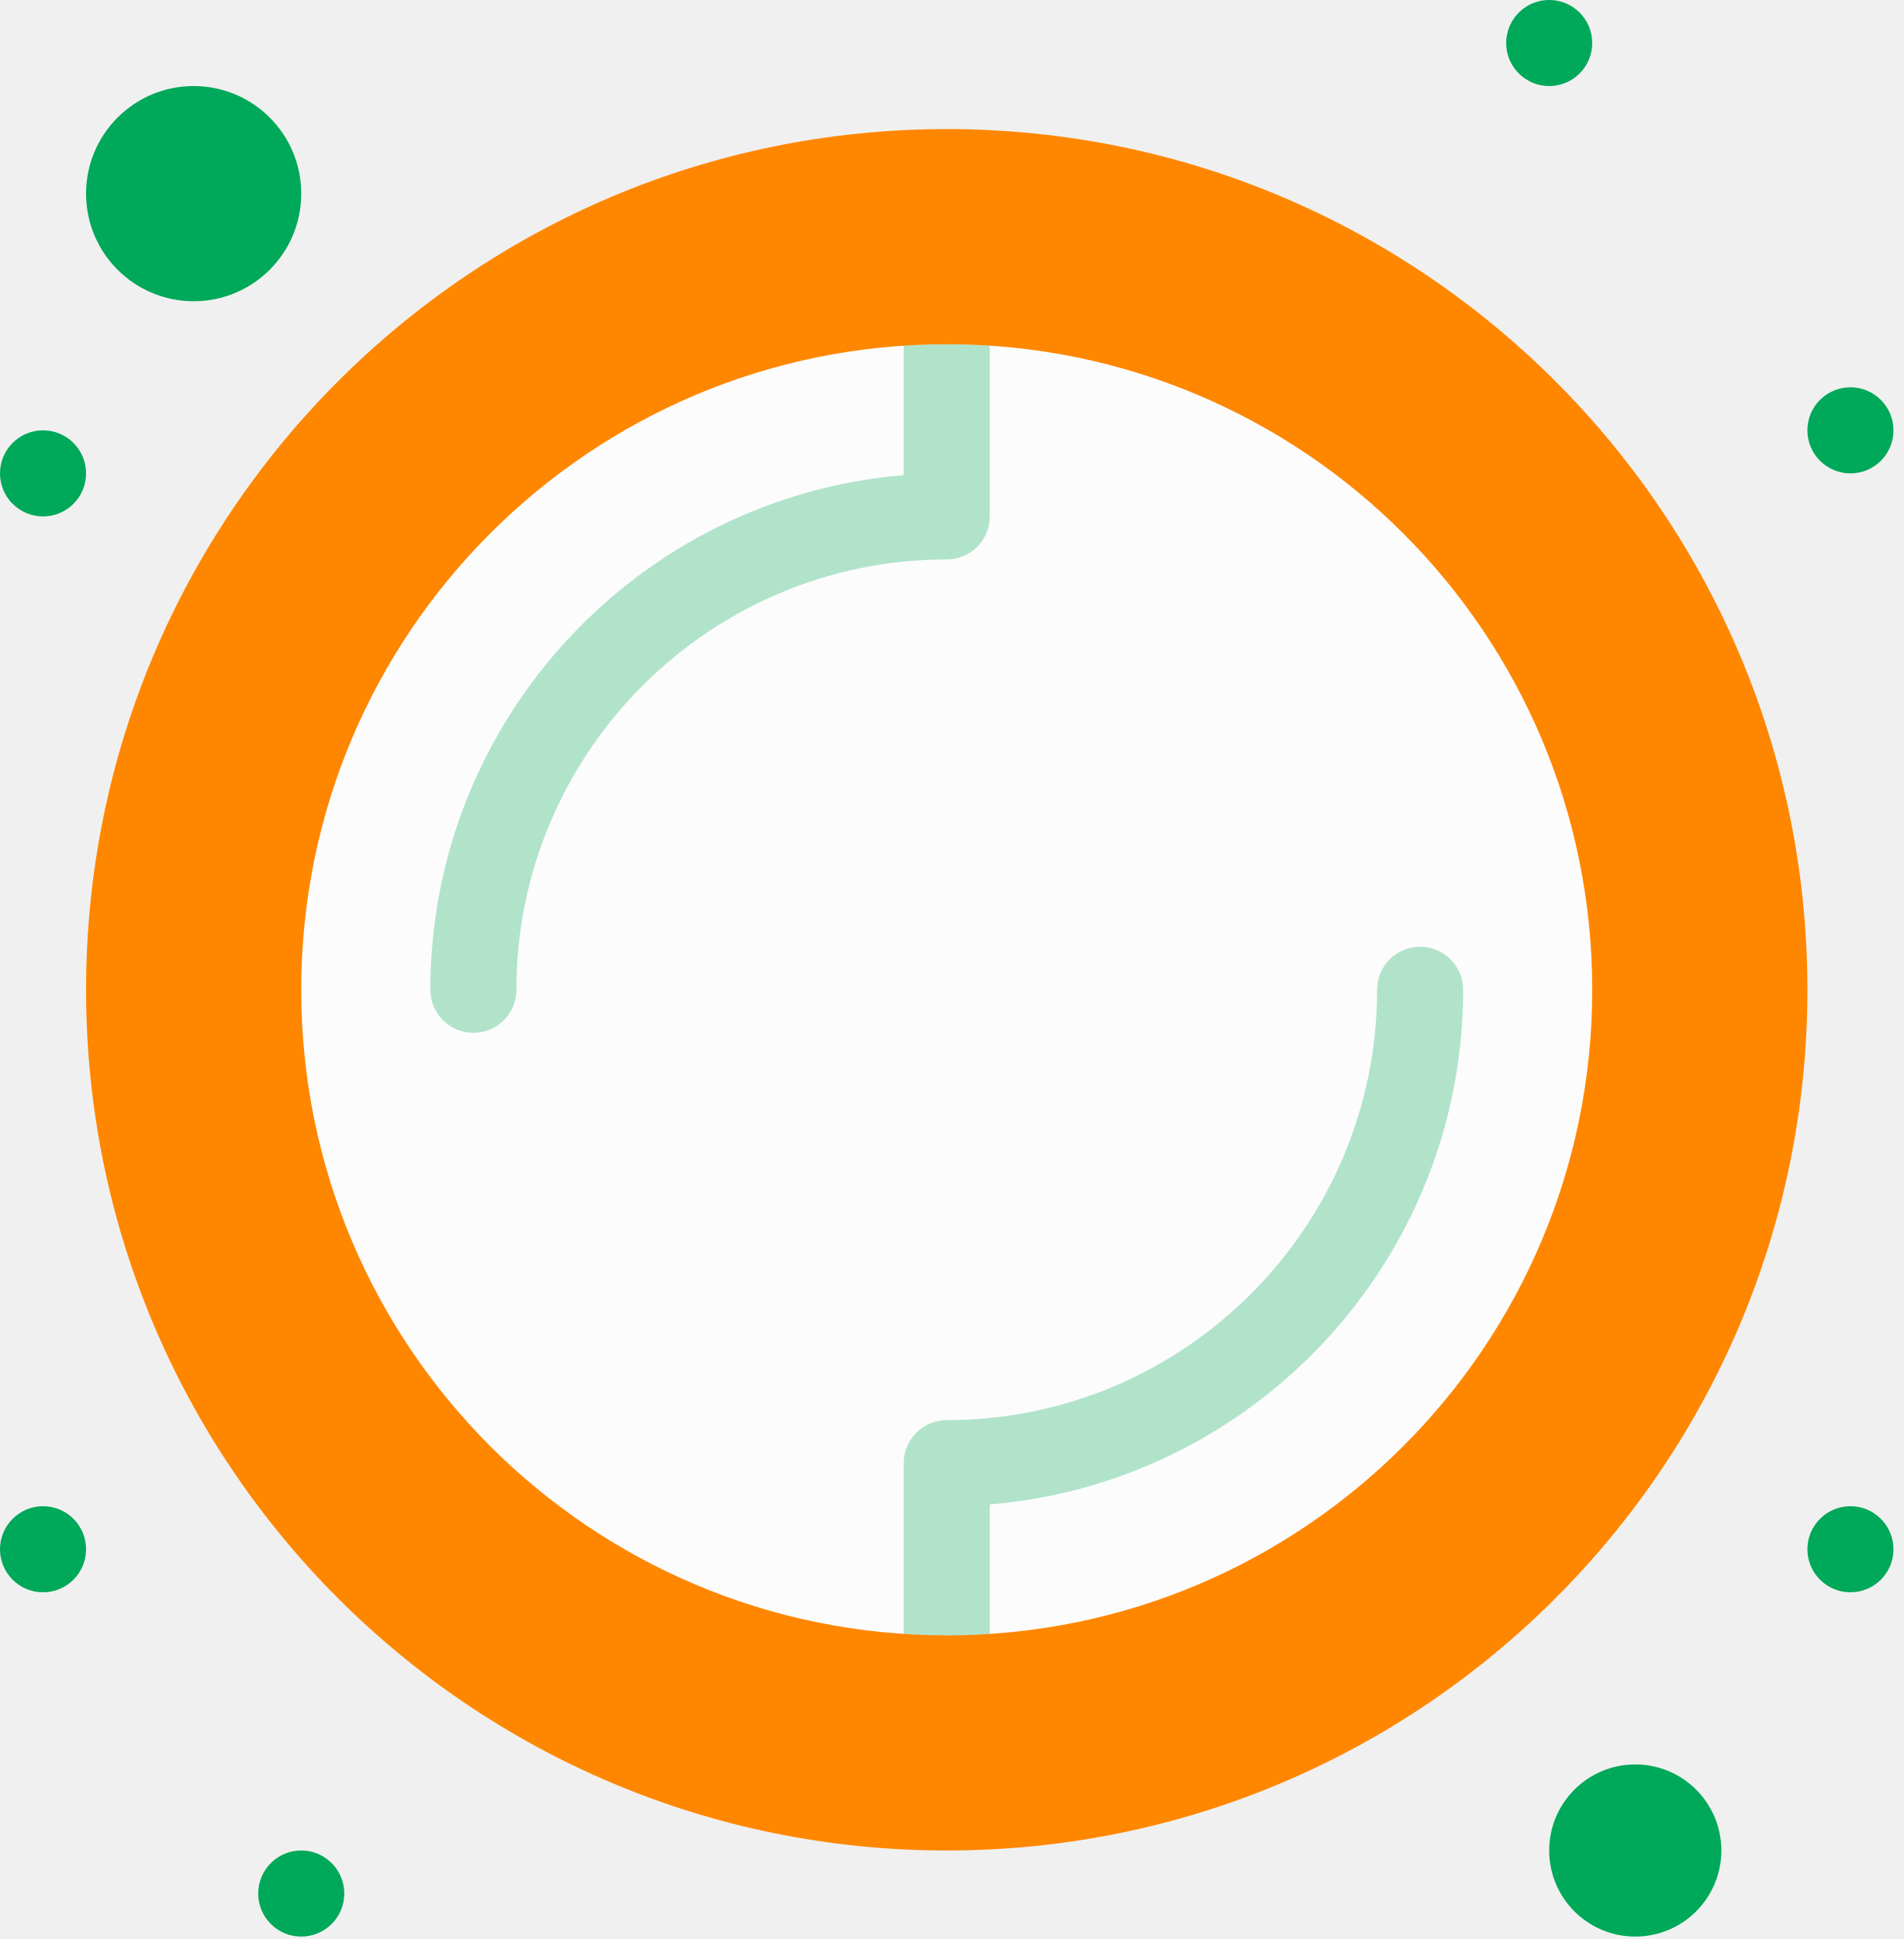
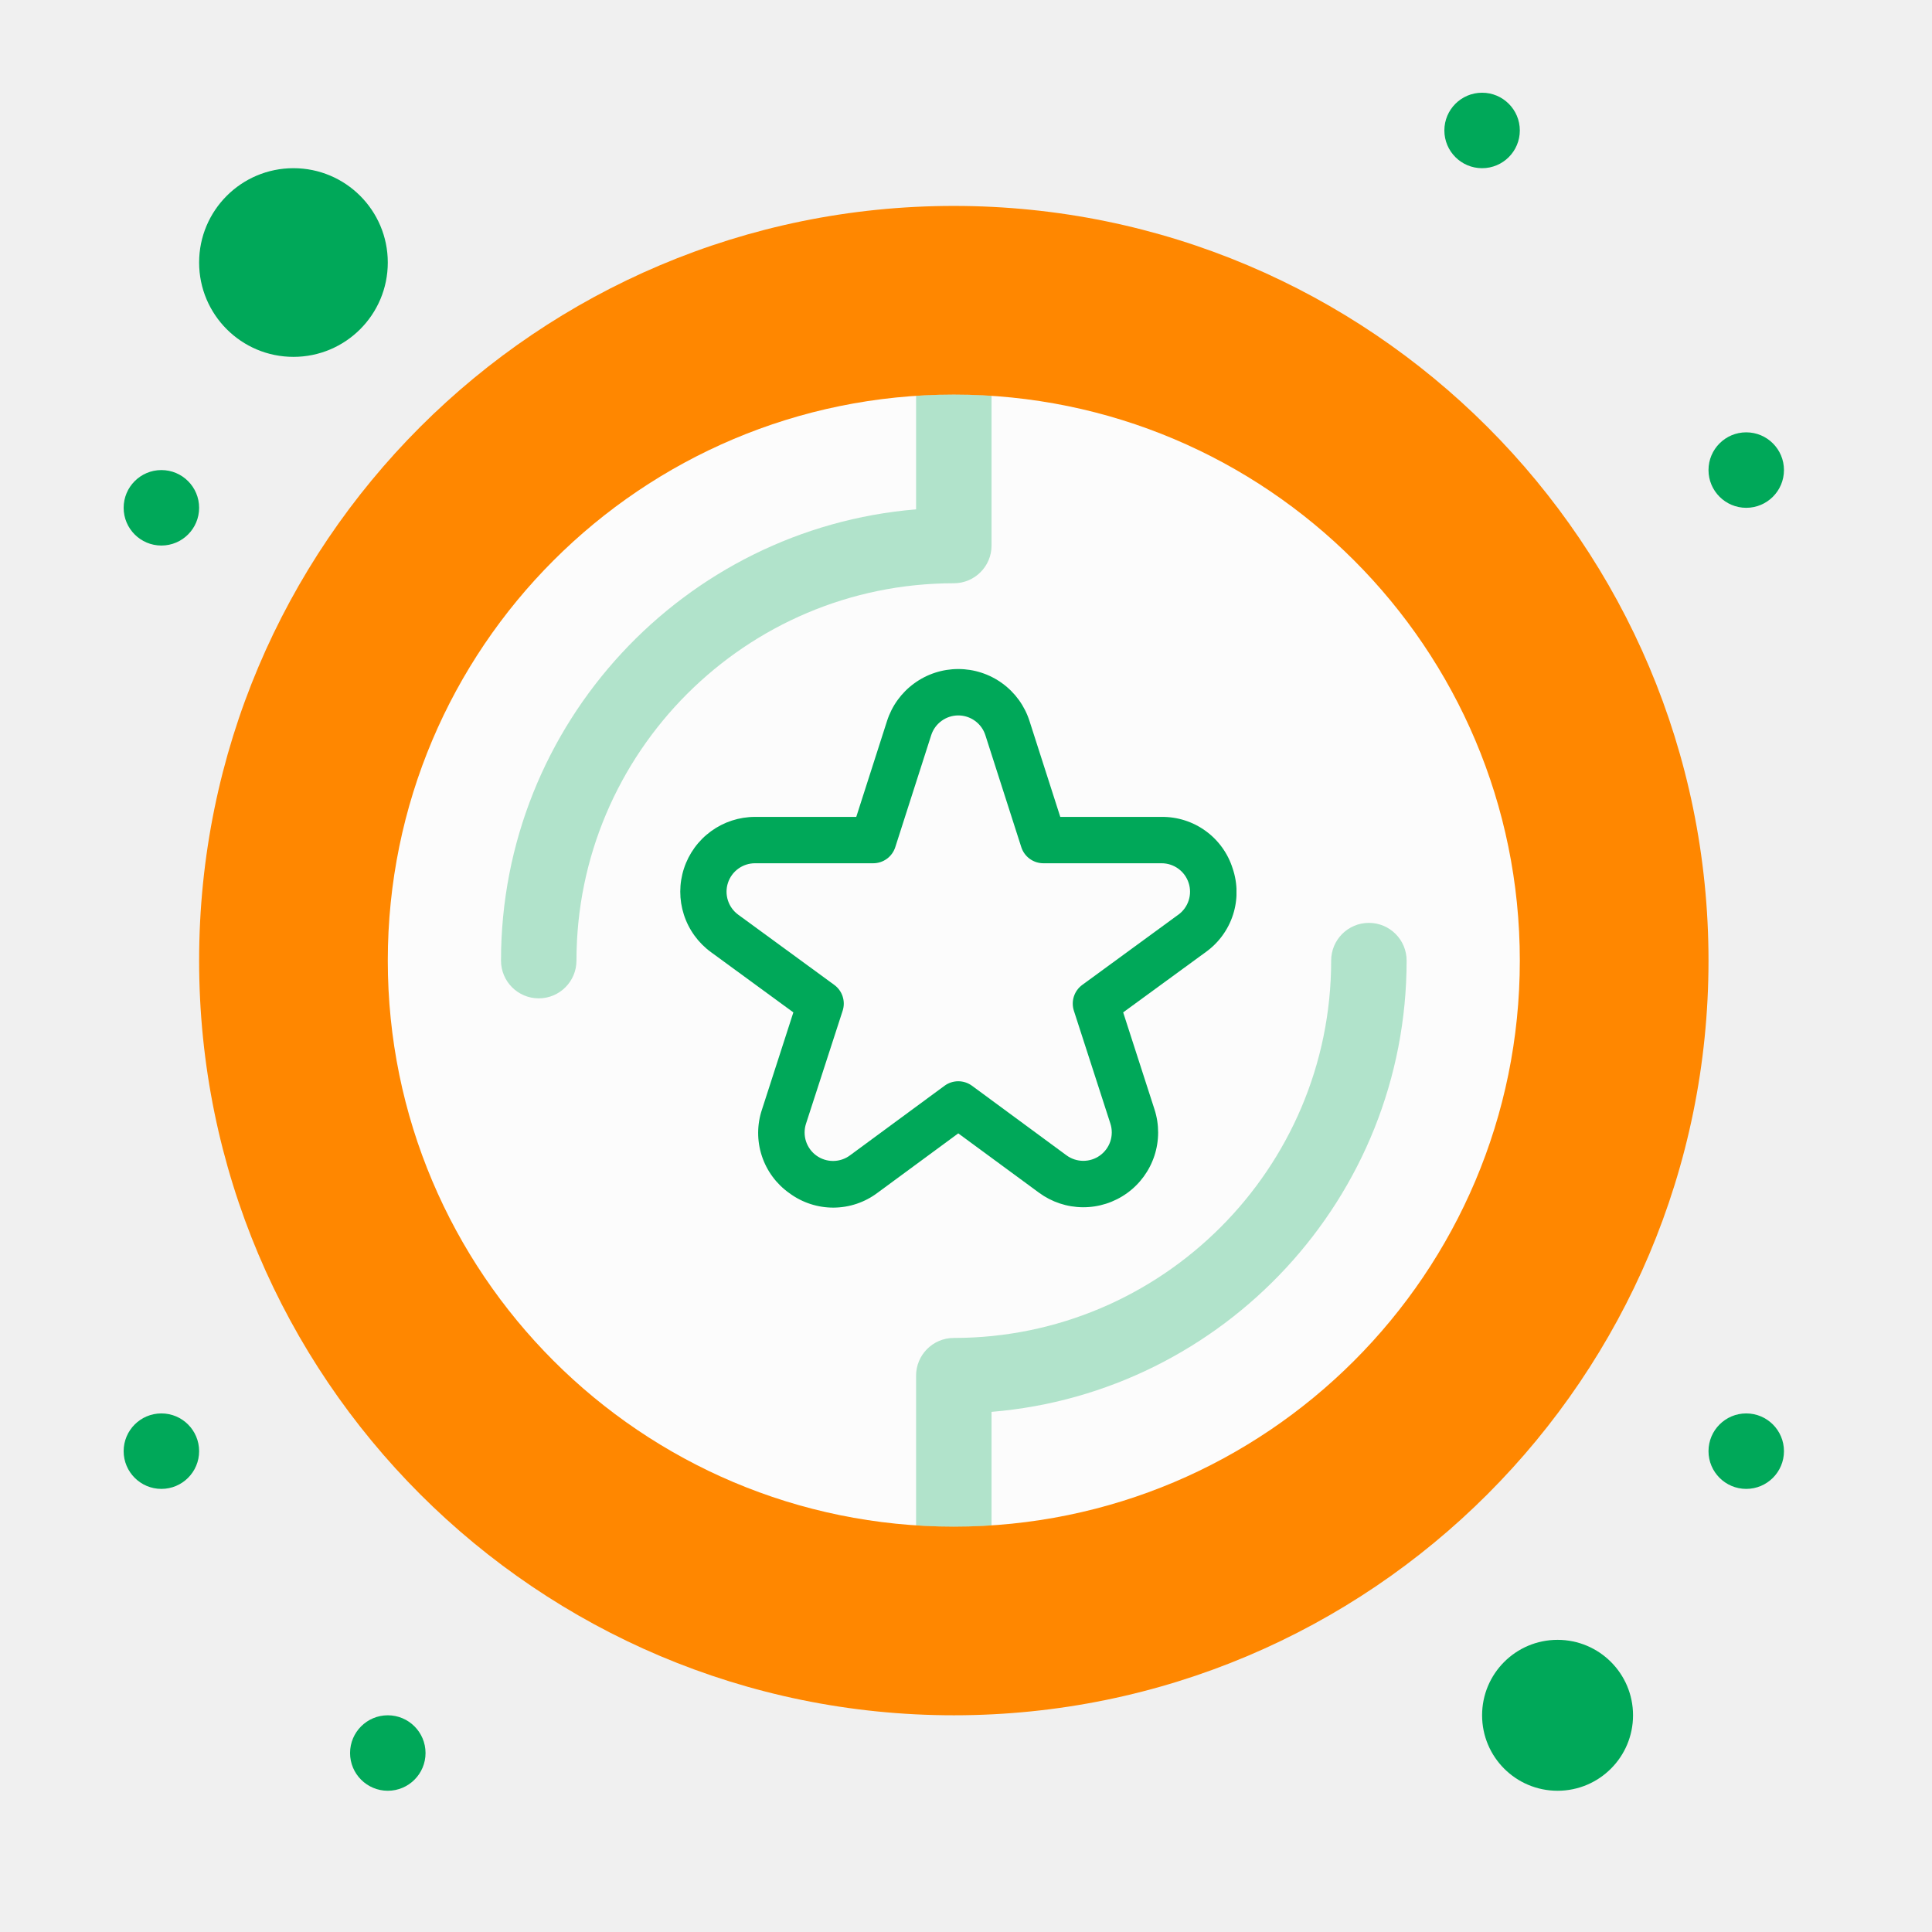
- <svg xmlns="http://www.w3.org/2000/svg" width="108" height="110" viewBox="0 0 108 110" fill="none">
-   <path d="M104.981 21.972C106.329 21.972 107.422 23.065 107.422 24.413C107.422 25.761 106.329 26.855 104.981 26.855C103.633 26.855 102.54 25.761 102.54 24.413C102.54 23.065 103.633 21.972 104.981 21.972Z" fill="#00A859" />
-   <path d="M104.981 85.448C106.329 85.448 107.422 86.542 107.422 87.89C107.422 89.237 106.329 90.331 104.981 90.331C103.633 90.331 102.54 89.237 102.54 87.89C102.54 86.542 103.633 85.448 104.981 85.448Z" fill="#00A859" />
-   <path d="M92.774 100.097C95.472 100.097 97.657 102.282 97.657 104.979C97.657 107.677 95.472 109.862 92.774 109.862C90.076 109.862 87.891 107.677 87.891 104.979C87.891 102.282 90.076 100.097 92.774 100.097Z" fill="#00A859" />
-   <path d="M87.891 -0.001C89.239 -0.001 90.332 1.093 90.332 2.44C90.332 3.788 89.239 4.882 87.891 4.882C86.543 4.882 85.45 3.788 85.45 2.44C85.45 1.093 86.543 -0.001 87.891 -0.001Z" fill="#00A859" />
-   <path d="M53.711 7.323C26.744 7.323 4.883 29.184 4.883 56.151C4.883 83.119 26.744 104.979 53.711 104.979C80.679 104.979 102.54 83.119 102.54 56.151C102.54 29.184 80.679 7.323 53.711 7.323Z" fill="#FF8700" />
-   <path d="M53.711 92.772C33.487 92.772 17.09 76.376 17.09 56.151C17.09 35.927 33.487 19.53 53.711 19.53C73.936 19.53 90.332 35.927 90.332 56.151C90.332 76.376 73.936 92.772 53.711 92.772Z" fill="#FCFCFC" />
-   <path d="M17.09 104.979C18.438 104.979 19.532 106.073 19.532 107.421C19.532 108.769 18.438 109.862 17.09 109.862C15.742 109.862 14.649 108.769 14.649 107.421C14.649 106.073 15.742 104.979 17.09 104.979Z" fill="#00A859" />
-   <path d="M10.987 4.882C14.358 4.882 17.09 7.614 17.09 10.985C17.09 14.357 14.358 17.089 10.987 17.089C7.615 17.089 4.883 14.357 4.883 10.985C4.883 7.614 7.615 4.882 10.987 4.882Z" fill="#00A859" />
-   <path d="M2.442 24.413C3.79 24.413 4.883 25.507 4.883 26.855C4.883 28.202 3.79 29.296 2.442 29.296C1.094 29.296 0 28.202 0 26.855C0 25.507 1.094 24.413 2.442 24.413Z" fill="#00A859" />
-   <path d="M2.442 85.448C3.79 85.448 4.883 86.542 4.883 87.89C4.883 89.237 3.79 90.331 2.442 90.331C1.094 90.331 0 89.237 0 87.89C0 86.542 1.094 85.448 2.442 85.448Z" fill="#00A859" />
-   <path d="M83.008 56.151C83.008 54.803 81.915 53.71 80.567 53.71C79.219 53.71 78.126 54.803 78.126 56.151C78.126 69.614 67.174 80.565 53.711 80.565C52.363 80.565 51.27 81.659 51.27 83.007V92.689C52.077 92.743 52.891 92.772 53.711 92.772C54.532 92.772 55.346 92.743 56.153 92.689V85.347C71.169 84.103 83.008 71.483 83.008 56.151Z" fill="#00A859" fill-opacity="0.3" />
-   <path d="M24.415 56.151C24.415 57.499 25.508 58.593 26.856 58.593C28.204 58.593 29.297 57.499 29.297 56.151C29.297 42.69 40.249 31.737 53.711 31.737C55.06 31.737 56.153 30.644 56.153 29.296V19.613C55.346 19.56 54.532 19.53 53.711 19.53C52.891 19.53 52.077 19.56 51.27 19.613V26.955C36.254 28.2 24.415 40.819 24.415 56.151Z" fill="#00A859" fill-opacity="0.3" />
+ <svg xmlns="http://www.w3.org/2000/svg" width="125" height="125" viewBox="0 0 125 125" fill="none">
+   <path d="M112.981 27.972C114.329 27.972 115.422 29.065 115.422 30.413C115.422 31.761 114.329 32.855 112.981 32.855C111.633 32.855 110.54 31.761 110.54 30.413C110.54 29.065 111.633 27.972 112.981 27.972Z" fill="#00A859" />
+   <path d="M112.981 91.448C114.329 91.448 115.422 92.542 115.422 93.89C115.422 95.237 114.329 96.331 112.981 96.331C111.633 96.331 110.54 95.237 110.54 93.89C110.54 92.542 111.633 91.448 112.981 91.448Z" fill="#00A859" />
+   <path d="M100.774 106.097C103.472 106.097 105.657 108.282 105.657 110.979C105.657 113.677 103.472 115.862 100.774 115.862C98.076 115.862 95.891 113.677 95.891 110.979C95.891 108.282 98.076 106.097 100.774 106.097Z" fill="#00A859" />
+   <path d="M95.891 5.999C97.239 5.999 98.332 7.093 98.332 8.44C98.332 9.788 97.239 10.882 95.891 10.882C94.543 10.882 93.45 9.788 93.45 8.44C93.45 7.093 94.543 5.999 95.891 5.999Z" fill="#00A859" />
+   <path d="M61.711 13.323C34.744 13.323 12.883 35.184 12.883 62.151C12.883 89.119 34.744 110.979 61.711 110.979C88.679 110.979 110.54 89.119 110.54 62.151C110.54 35.184 88.679 13.323 61.711 13.323Z" fill="#FF8700" />
+   <path d="M61.711 98.772C41.487 98.772 25.09 82.376 25.09 62.151C25.09 41.927 41.487 25.53 61.711 25.53C81.936 25.53 98.332 41.927 98.332 62.151C98.332 82.376 81.936 98.772 61.711 98.772Z" fill="#FCFCFC" />
+   <path d="M25.09 110.979C26.438 110.979 27.532 112.073 27.532 113.421C27.532 114.769 26.438 115.862 25.09 115.862C23.742 115.862 22.649 114.769 22.649 113.421C22.649 112.073 23.742 110.979 25.09 110.979Z" fill="#00A859" />
+   <path d="M18.987 10.882C22.358 10.882 25.09 13.614 25.09 16.985C25.09 20.357 22.358 23.089 18.987 23.089C15.615 23.089 12.883 20.357 12.883 16.985C12.883 13.614 15.615 10.882 18.987 10.882Z" fill="#00A859" />
+   <path d="M10.442 30.413C11.79 30.413 12.883 31.507 12.883 32.855C12.883 34.202 11.79 35.296 10.442 35.296C9.094 35.296 8 34.202 8 32.855C8 31.507 9.094 30.413 10.442 30.413Z" fill="#00A859" />
+   <path d="M10.442 91.448C11.79 91.448 12.883 92.542 12.883 93.89C12.883 95.237 11.79 96.331 10.442 96.331C9.094 96.331 8 95.237 8 93.89C8 92.542 9.094 91.448 10.442 91.448Z" fill="#00A859" />
+   <path d="M91.008 62.151C91.008 60.803 89.915 59.71 88.567 59.71C87.219 59.71 86.126 60.803 86.126 62.151C86.126 75.614 75.174 86.565 61.711 86.565C60.363 86.565 59.27 87.659 59.27 89.007V98.689C60.077 98.743 60.891 98.772 61.711 98.772C62.532 98.772 63.346 98.743 64.153 98.689V91.347C79.169 90.103 91.008 77.483 91.008 62.151Z" fill="#00A859" fill-opacity="0.3" />
+   <path d="M32.415 62.151C32.415 63.499 33.508 64.593 34.856 64.593C36.204 64.593 37.297 63.499 37.297 62.151C37.297 48.69 48.249 37.737 61.711 37.737C63.06 37.737 64.153 36.644 64.153 35.296V25.613C63.346 25.56 62.532 25.53 61.711 25.53C60.891 25.53 60.077 25.56 59.27 25.613V32.955C44.254 34.2 32.415 46.819 32.415 62.151Z" fill="#00A859" fill-opacity="0.3" />
+   <g clip-path="url(#clip0_67_1958)">
+     <path d="M79.754 56.192C79.447 55.215 78.834 54.363 78.005 53.762C77.177 53.16 76.177 52.842 75.153 52.853H68.6L66.609 46.649C66.296 45.672 65.681 44.82 64.853 44.216C64.024 43.611 63.025 43.286 62 43.286C60.974 43.286 59.975 43.611 59.147 44.216C58.318 44.82 57.703 45.672 57.39 46.649L55.4 52.853H48.846C47.826 52.854 46.832 53.178 46.007 53.778C45.181 54.378 44.567 55.224 44.251 56.194C43.935 57.164 43.933 58.209 44.247 59.18C44.56 60.151 45.172 60.998 45.996 61.601L51.33 65.501L49.302 71.781C48.974 72.755 48.97 73.809 49.29 74.786C49.61 75.762 50.237 76.609 51.078 77.201C51.904 77.811 52.906 78.138 53.933 78.133C54.96 78.127 55.958 77.791 56.778 77.172L62 73.329L67.223 77.168C68.047 77.774 69.043 78.104 70.067 78.109C71.091 78.114 72.09 77.794 72.921 77.195C73.751 76.597 74.371 75.75 74.69 74.777C75.009 73.805 75.012 72.755 74.697 71.781L72.669 65.501L78.009 61.601C78.842 61.006 79.462 60.159 79.776 59.185C80.09 58.211 80.082 57.161 79.754 56.192ZM76.239 59.178L70.023 63.722C69.768 63.908 69.578 64.17 69.48 64.471C69.383 64.771 69.383 65.095 69.48 65.396L71.843 72.701C71.962 73.071 71.961 73.47 71.84 73.84C71.718 74.21 71.483 74.532 71.167 74.759C70.851 74.987 70.471 75.108 70.082 75.106C69.692 75.104 69.314 74.979 69 74.748L62.888 70.248C62.63 70.059 62.319 69.957 62 69.957C61.68 69.957 61.369 70.059 61.112 70.248L54.999 74.748C54.686 74.982 54.306 75.11 53.915 75.114C53.524 75.117 53.142 74.996 52.825 74.768C52.507 74.54 52.27 74.216 52.149 73.845C52.028 73.473 52.028 73.072 52.149 72.701L54.519 65.396C54.617 65.095 54.617 64.771 54.519 64.471C54.422 64.17 54.231 63.908 53.976 63.722L47.76 59.178C47.447 58.949 47.215 58.627 47.096 58.257C46.977 57.888 46.977 57.491 47.098 57.122C47.218 56.753 47.452 56.432 47.766 56.204C48.08 55.976 48.458 55.853 48.846 55.853H56.496C56.814 55.853 57.123 55.752 57.38 55.565C57.636 55.378 57.827 55.114 57.924 54.812L60.249 47.565C60.368 47.194 60.602 46.871 60.917 46.642C61.232 46.412 61.612 46.288 62.001 46.288C62.391 46.288 62.77 46.412 63.085 46.642C63.4 46.871 63.634 47.194 63.753 47.565L66.078 54.812C66.175 55.114 66.366 55.378 66.623 55.565C66.879 55.752 67.189 55.853 67.506 55.853H75.156C75.544 55.853 75.922 55.976 76.236 56.204C76.55 56.432 76.784 56.753 76.904 57.122C77.025 57.491 77.026 57.888 76.907 58.257C76.788 58.627 76.555 58.949 76.242 59.178H76.239Z" fill="#00A859" />
+   </g>
+   <defs>
+     <clipPath id="clip0_67_1958">
+       <rect width="36" height="36" fill="white" transform="translate(44 43)" />
+     </clipPath>
+   </defs>
</svg>
